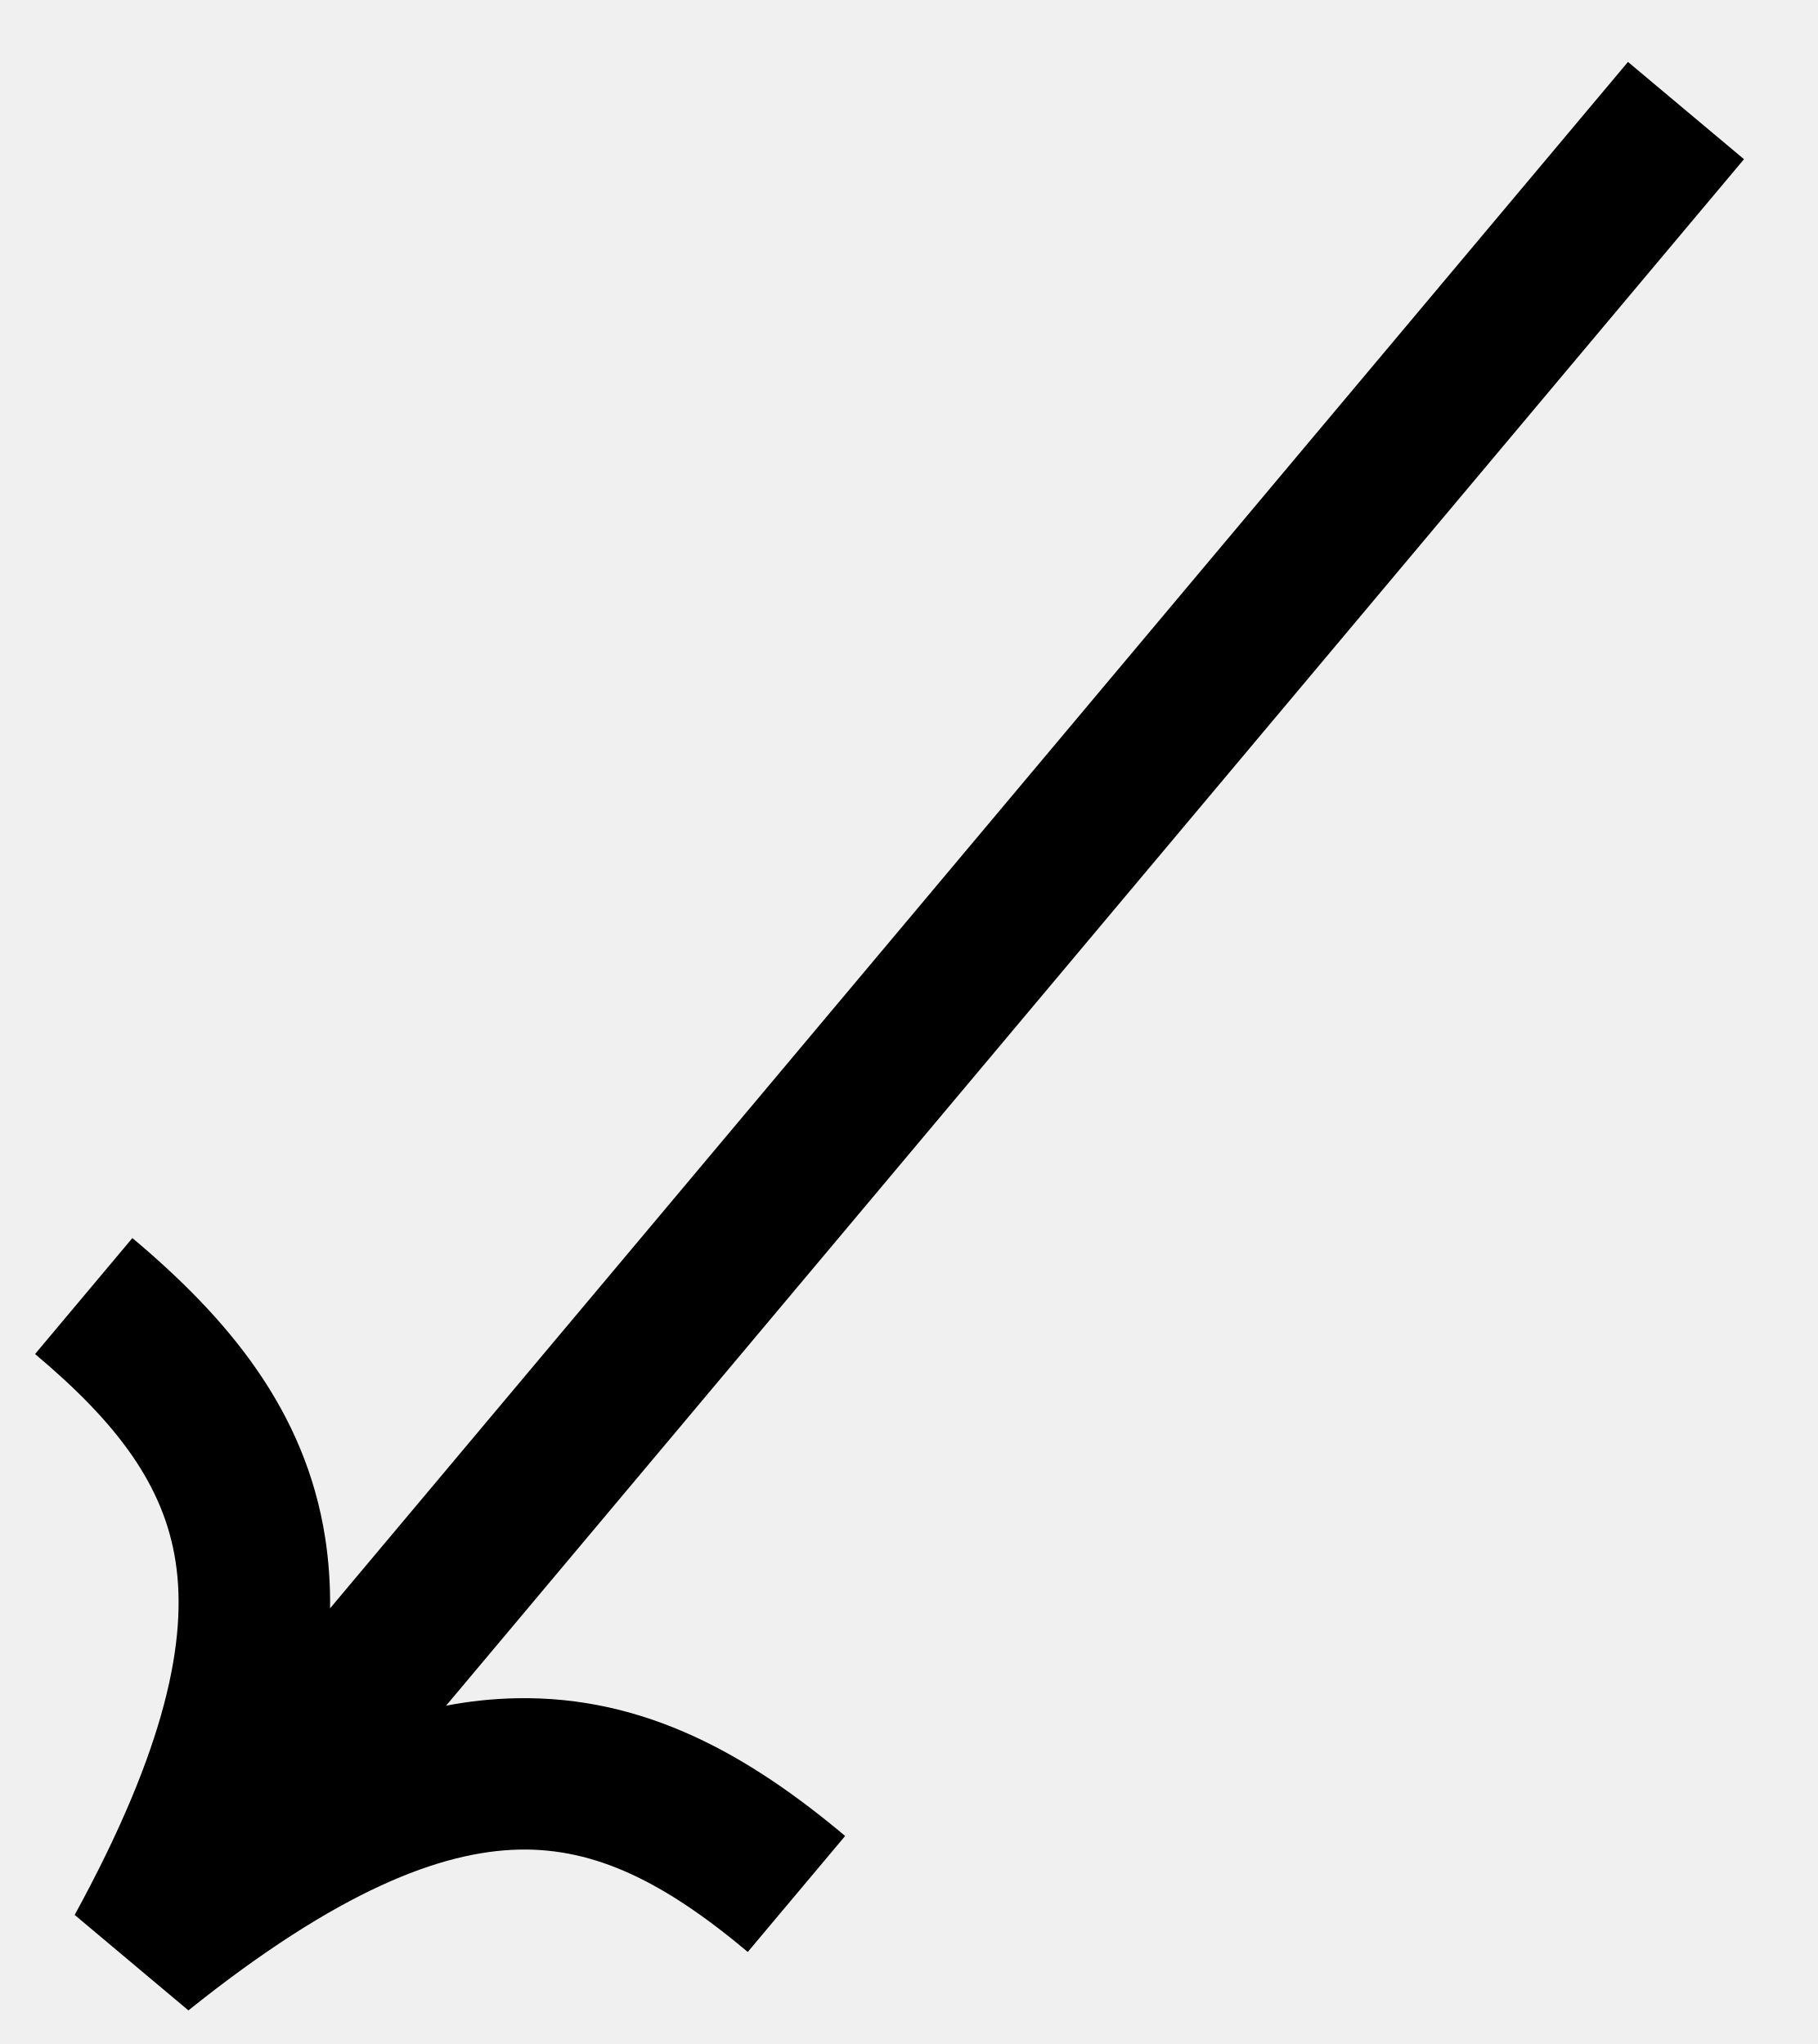
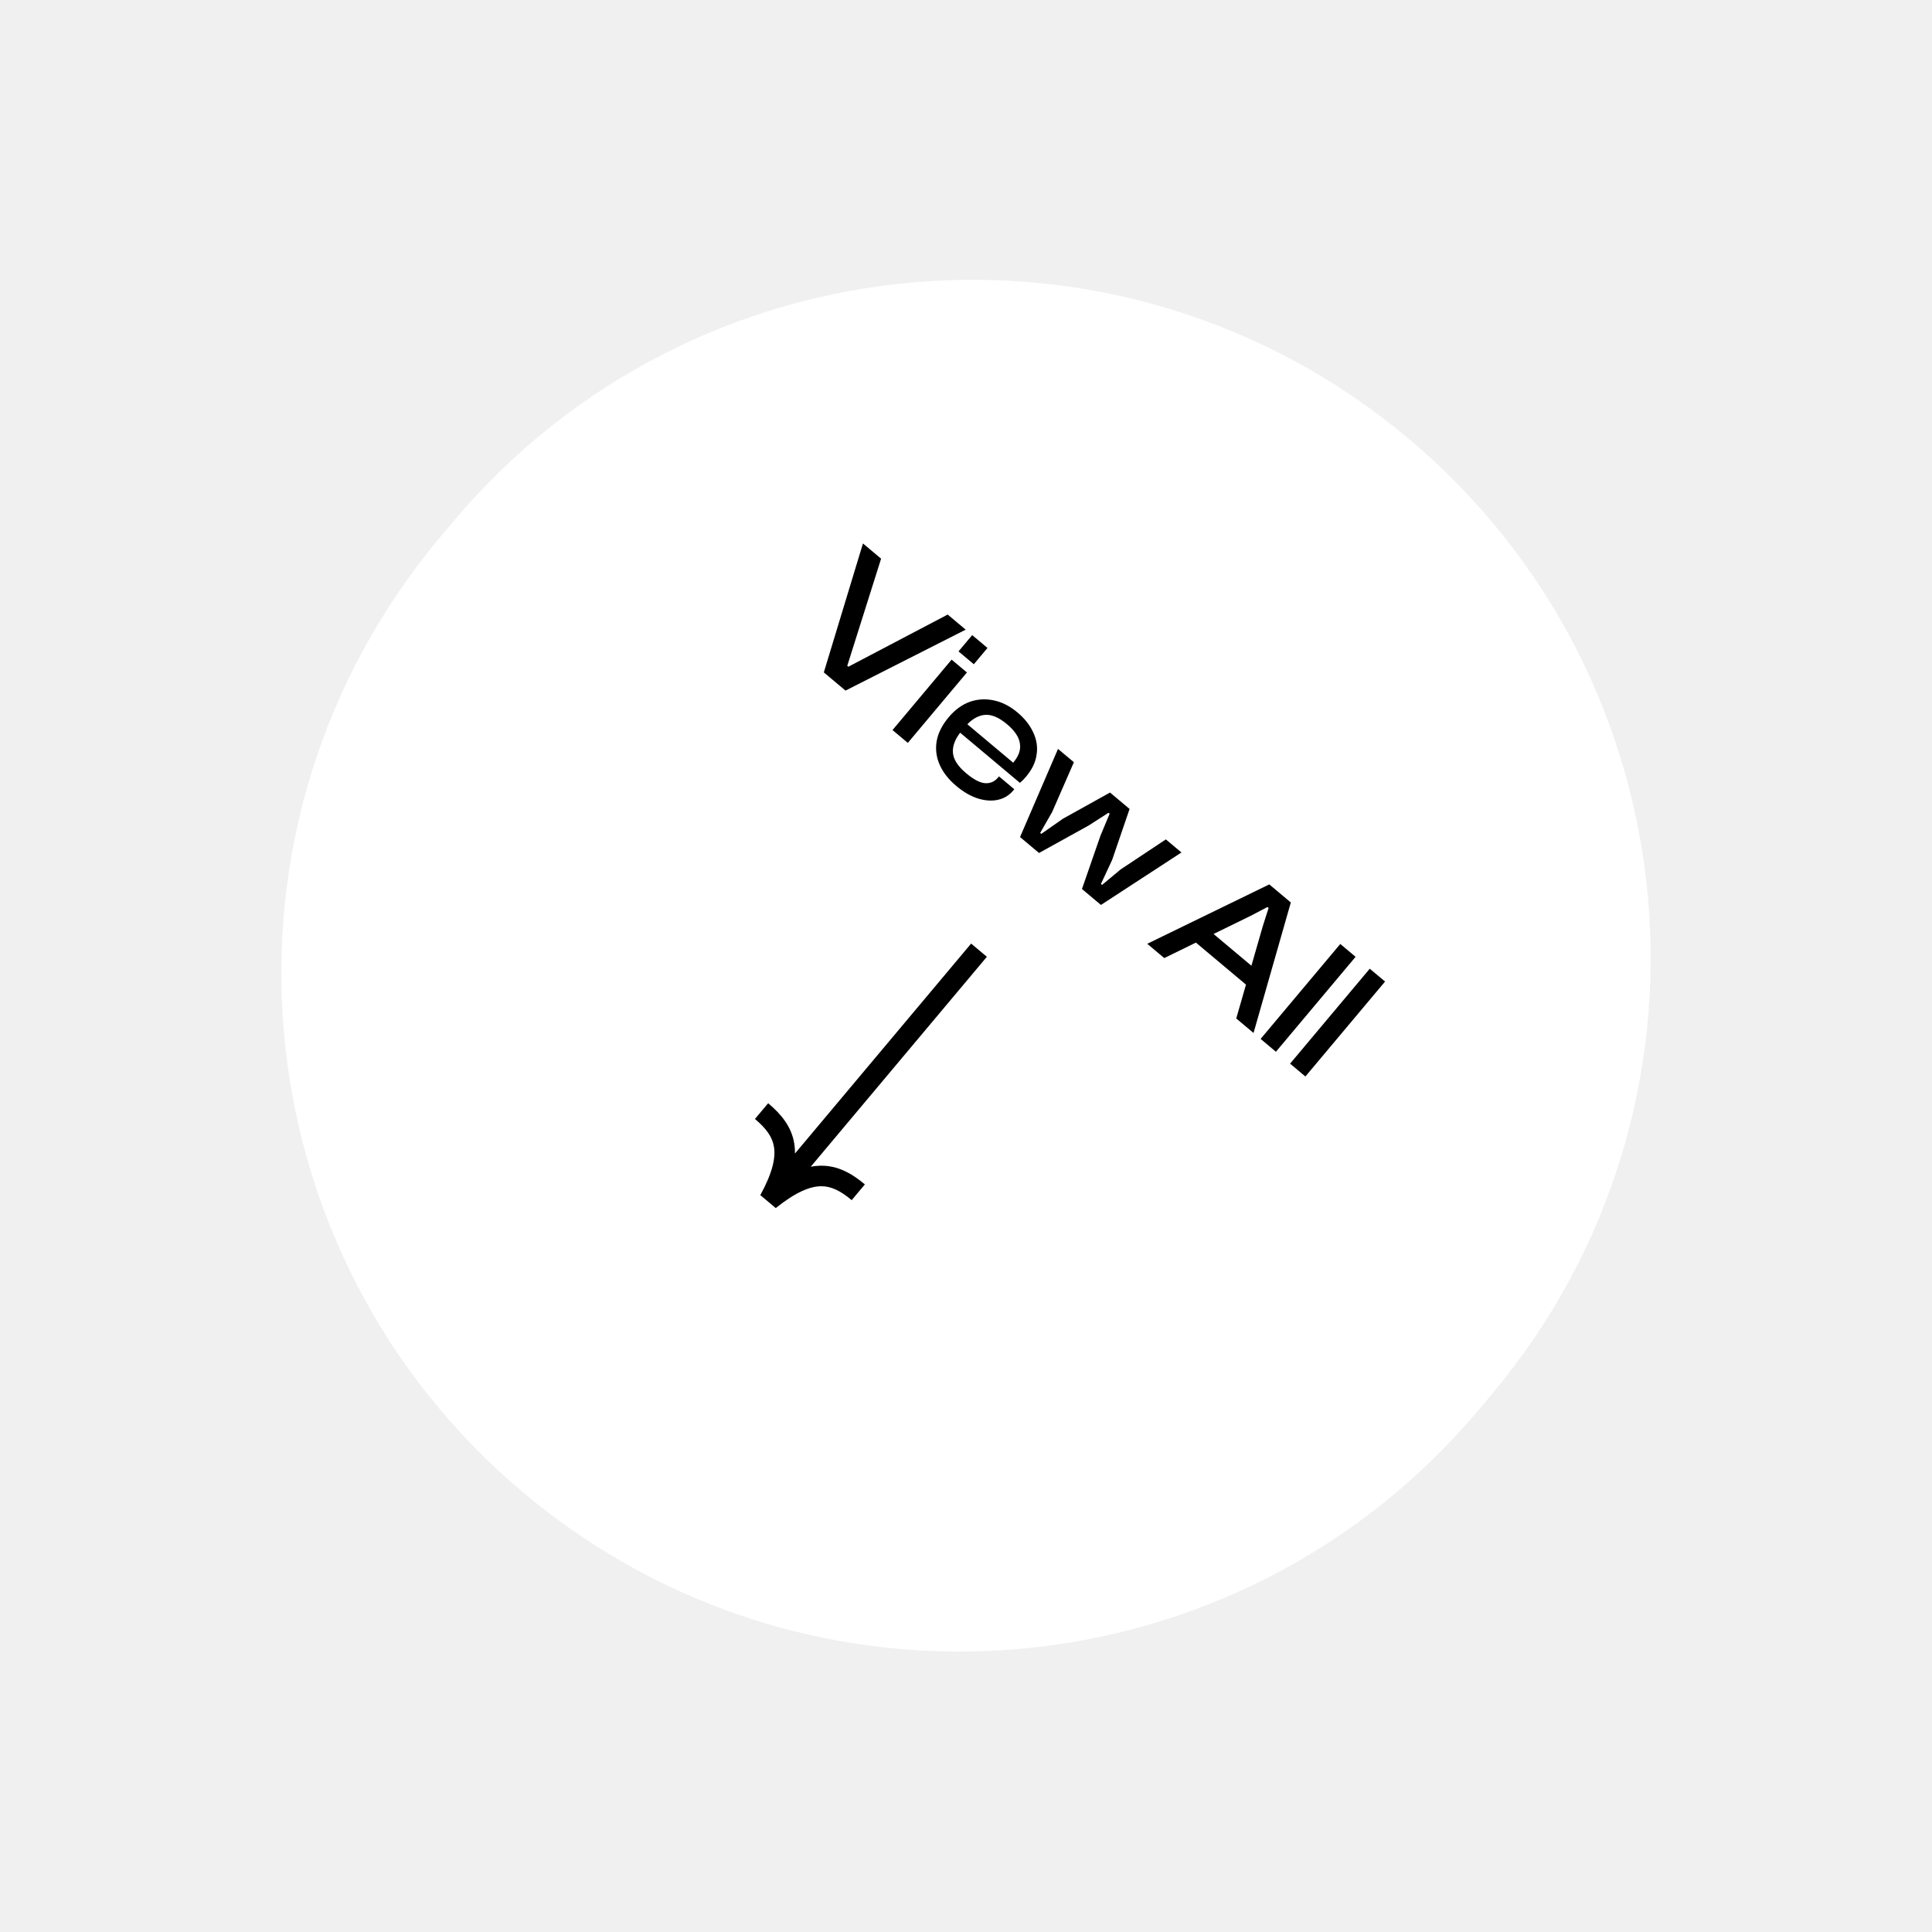
- <svg xmlns="http://www.w3.org/2000/svg" width="24" height="27" viewBox="0 0 24 27" fill="none">
-   <path fill-rule="evenodd" clip-rule="evenodd" d="M5.891 22.531C6.203 22.471 6.511 22.439 6.815 22.433C8.531 22.397 9.91 23.202 11.161 24.252L9.875 25.784C8.773 24.859 7.861 24.411 6.857 24.432C5.821 24.454 4.458 24.978 2.488 26.556L0.986 25.295C2.197 23.081 2.477 21.648 2.318 20.624C2.164 19.631 1.565 18.811 0.463 17.886L1.748 16.354C2.999 17.404 4.032 18.621 4.295 20.317C4.341 20.618 4.363 20.927 4.359 21.245L21.499 0.818L23.031 2.103L5.891 22.531Z" fill="black" />
+ <svg xmlns="http://www.w3.org/2000/svg" width="188" height="188" viewBox="0 0 188 188" fill="none">
+   <rect x="86.611" y="1.652" width="130" height="131.937" rx="65" transform="rotate(40 86.6107 1.65248)" fill="white" />
+   <path d="M82.275 67.201L80.165 65.43L83.974 52.883L85.738 54.364L82.447 64.784L82.557 64.876L92.219 59.802L93.97 61.271L82.275 67.201ZM88.339 72.29L86.85 71.04L92.6 64.187L94.09 65.436L88.339 72.29ZM94.761 64.637L93.272 63.387L94.602 61.801L96.091 63.051L94.761 64.637ZM93.05 76.477C92.305 75.852 91.768 75.167 91.439 74.42C91.11 73.674 91.012 72.903 91.147 72.108C91.291 71.32 91.679 70.549 92.312 69.796C92.914 69.079 93.59 68.581 94.341 68.302C95.1 68.031 95.88 67.98 96.678 68.149C97.484 68.308 98.259 68.7 99.004 69.325C99.712 69.919 100.224 70.568 100.542 71.273C100.876 71.976 100.985 72.695 100.871 73.429C100.773 74.162 100.431 74.877 99.845 75.576C99.745 75.695 99.644 75.806 99.542 75.909C99.448 76.002 99.349 76.092 99.246 76.178L92.986 70.925L93.68 70.097L98.961 74.529L98.147 74.715C98.233 74.631 98.311 74.547 98.38 74.465C98.458 74.373 98.535 74.281 98.612 74.189C99.144 73.555 99.354 72.932 99.24 72.32C99.144 71.706 98.728 71.091 97.993 70.474C97.175 69.787 96.433 69.486 95.767 69.57C95.102 69.654 94.472 70.049 93.878 70.757L93.577 71.116C92.976 71.833 92.691 72.526 92.725 73.196C92.757 73.866 93.188 74.549 94.015 75.243C94.732 75.844 95.339 76.166 95.837 76.208C96.352 76.248 96.779 76.066 97.118 75.661L97.211 75.551L98.7 76.8L98.596 76.924C98.187 77.412 97.673 77.716 97.053 77.839C96.45 77.96 95.798 77.906 95.097 77.678C94.412 77.448 93.73 77.048 93.05 76.477ZM101.106 83.002L99.259 81.452L102.954 72.875L104.499 74.171L102.381 79.019L101.217 81.051L101.327 81.143L103.434 79.668L108.015 77.121L109.918 78.718L108.219 83.683L107.132 86.014L107.242 86.107L109.041 84.608L113.448 81.68L114.965 82.953L107.132 88.058L105.284 86.508L107.09 81.303L107.978 79.181L107.868 79.089L105.932 80.331L101.106 83.002ZM113.292 93.228L111.638 91.839L123.513 86.06L125.608 87.819L121.979 100.517L120.297 99.105L122.883 90.114L123.445 88.353L123.335 88.26L121.698 89.119L113.292 93.228ZM121.855 96.324L115.692 91.152L116.814 89.815L122.978 94.987L121.855 96.324ZM124.158 102.345L122.669 101.095L130.421 91.857L131.91 93.106L124.158 102.345ZM127.026 104.752L125.537 103.502L133.289 94.263L134.778 95.513L127.026 104.752Z" fill="black" />
+   <path fill-rule="evenodd" clip-rule="evenodd" d="M78.891 113.531C79.203 113.472 79.511 113.439 79.815 113.433C81.531 113.397 82.91 114.202 84.16 115.252L82.875 116.784C81.773 115.859 80.861 115.411 79.857 115.432C78.821 115.454 77.458 115.978 75.488 117.556L73.986 116.295C75.198 114.081 75.477 112.648 75.318 111.624C75.164 110.631 74.565 109.811 73.463 108.886L74.748 107.354C75.999 108.404 77.032 109.621 77.295 111.317C77.341 111.618 77.363 111.927 77.359 112.245L94.499 91.818L96.031 93.103L78.891 113.531Z" fill="black" />
+   <rect x="86.611" y="1.652" width="130" height="131.937" rx="65" transform="rotate(40 86.6107 1.65248)" stroke="white" stroke-width="2" />
</svg>
